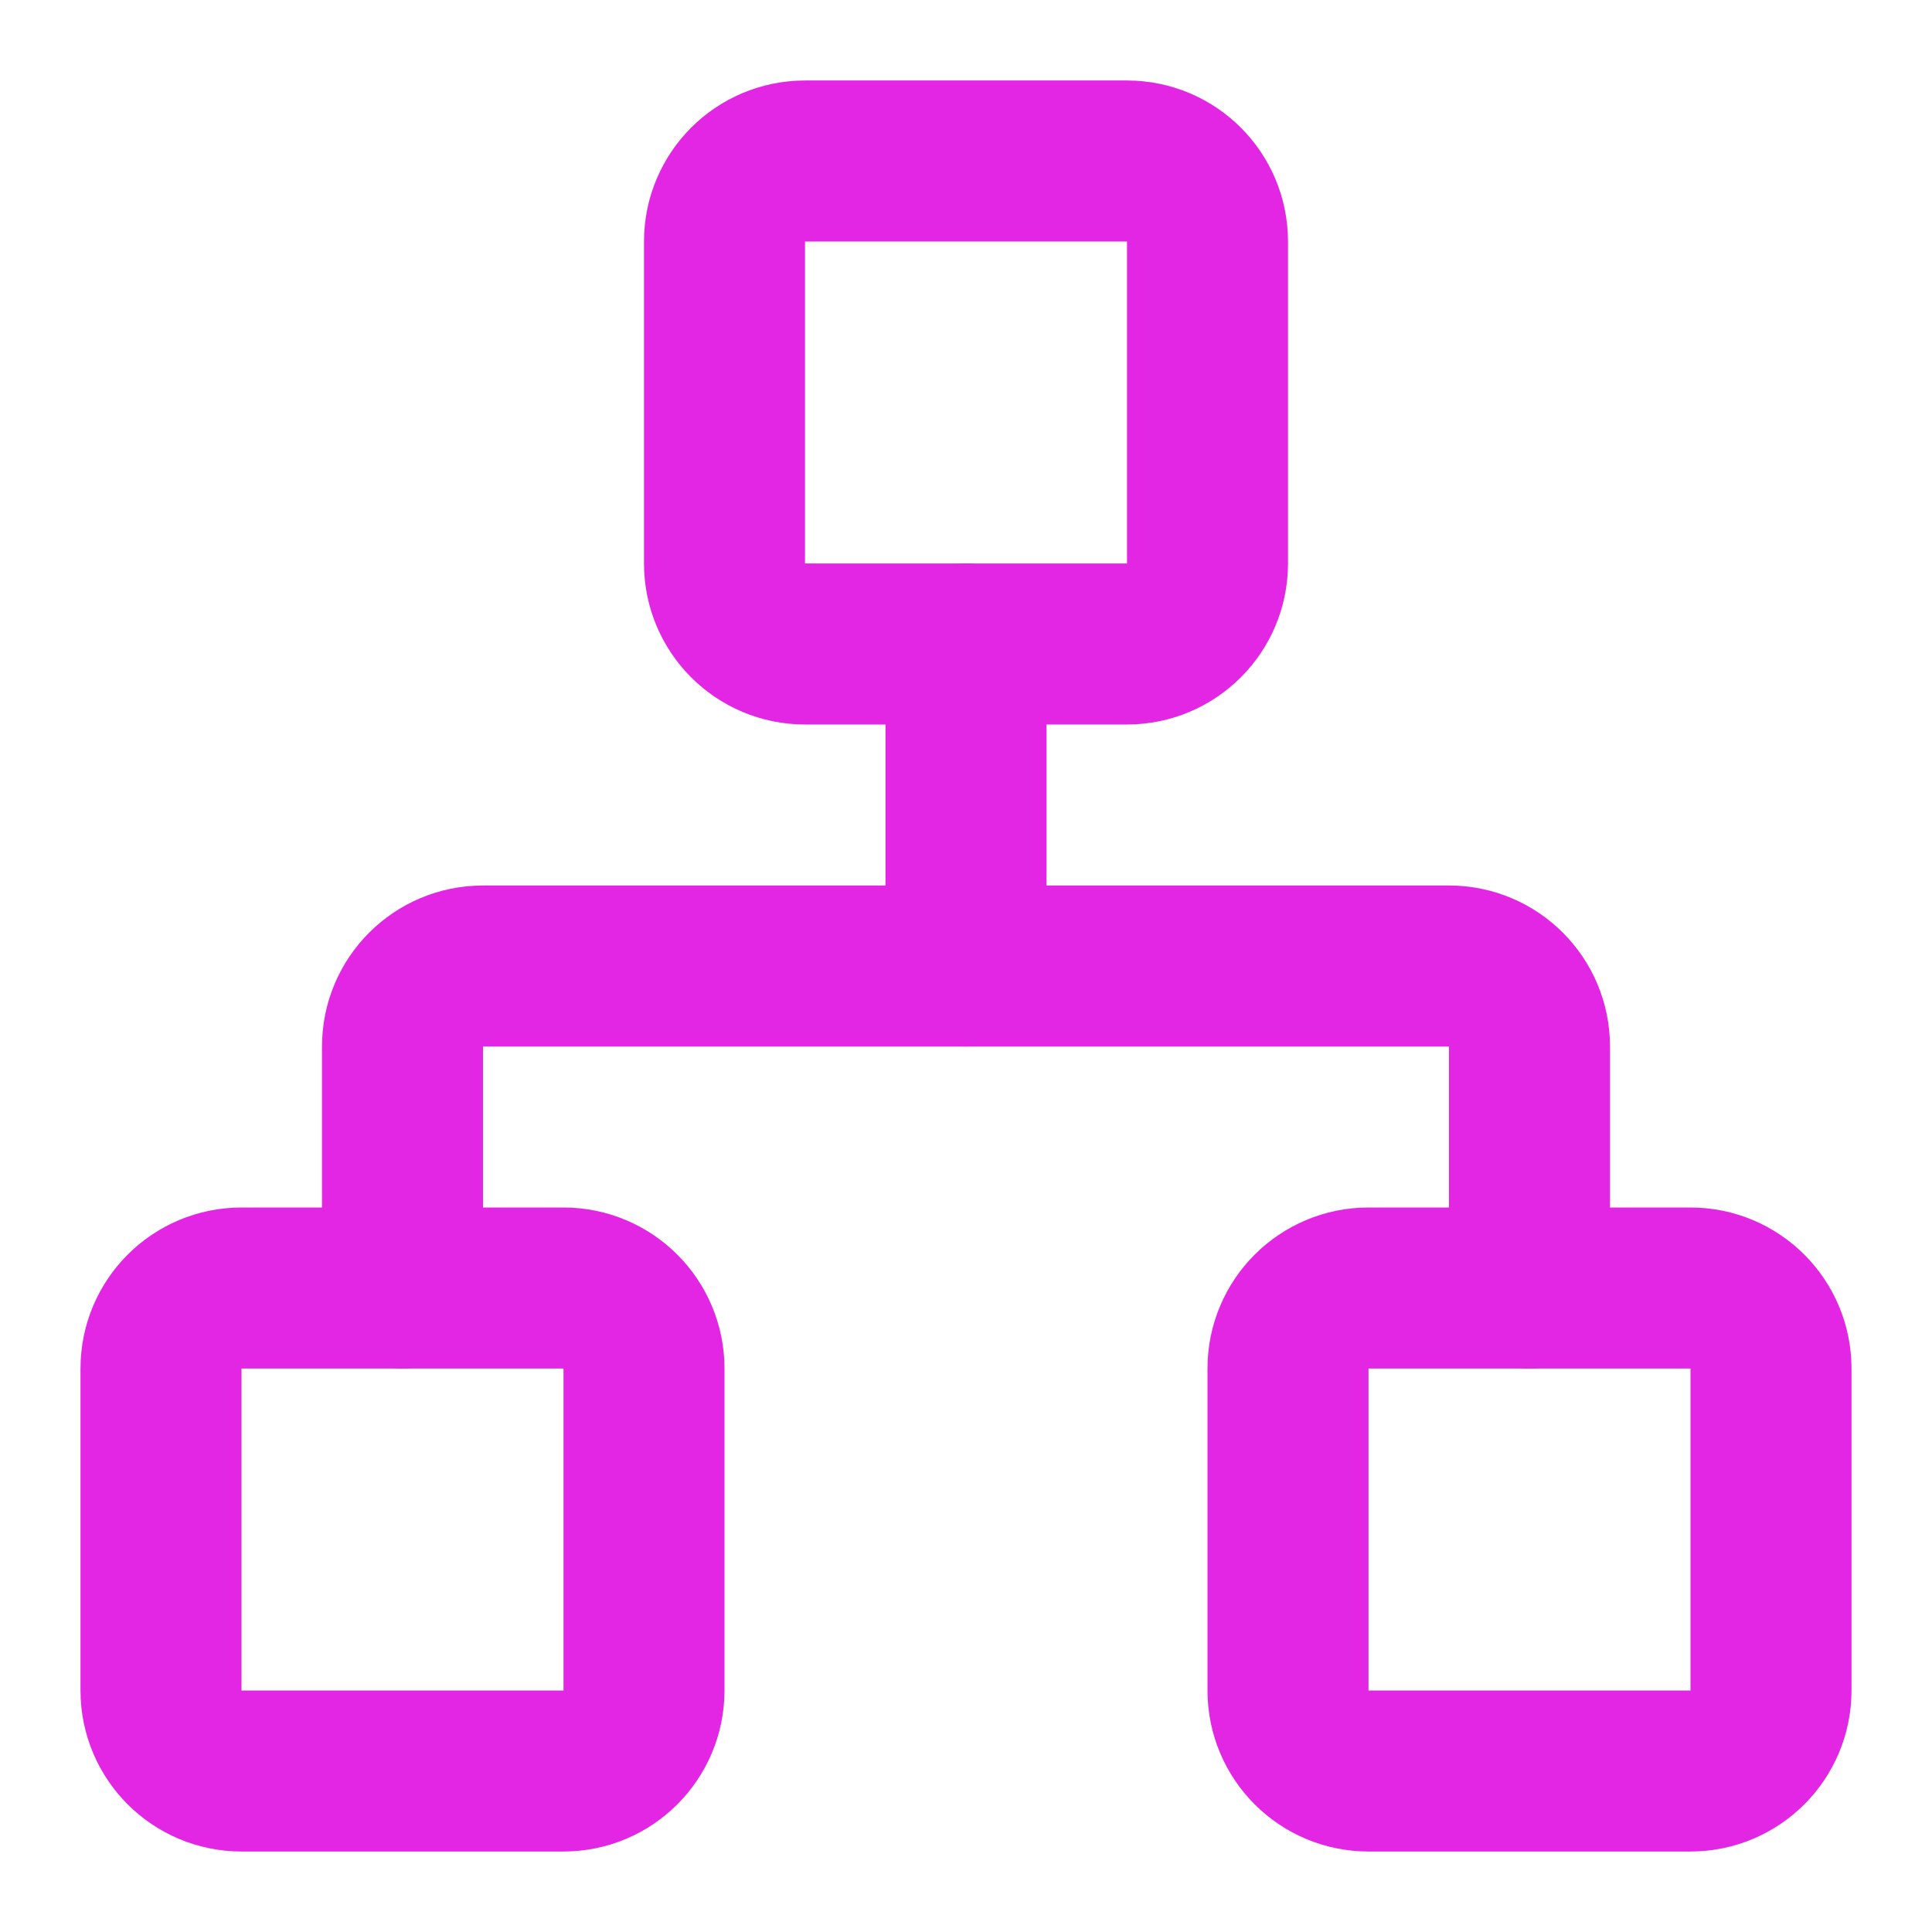
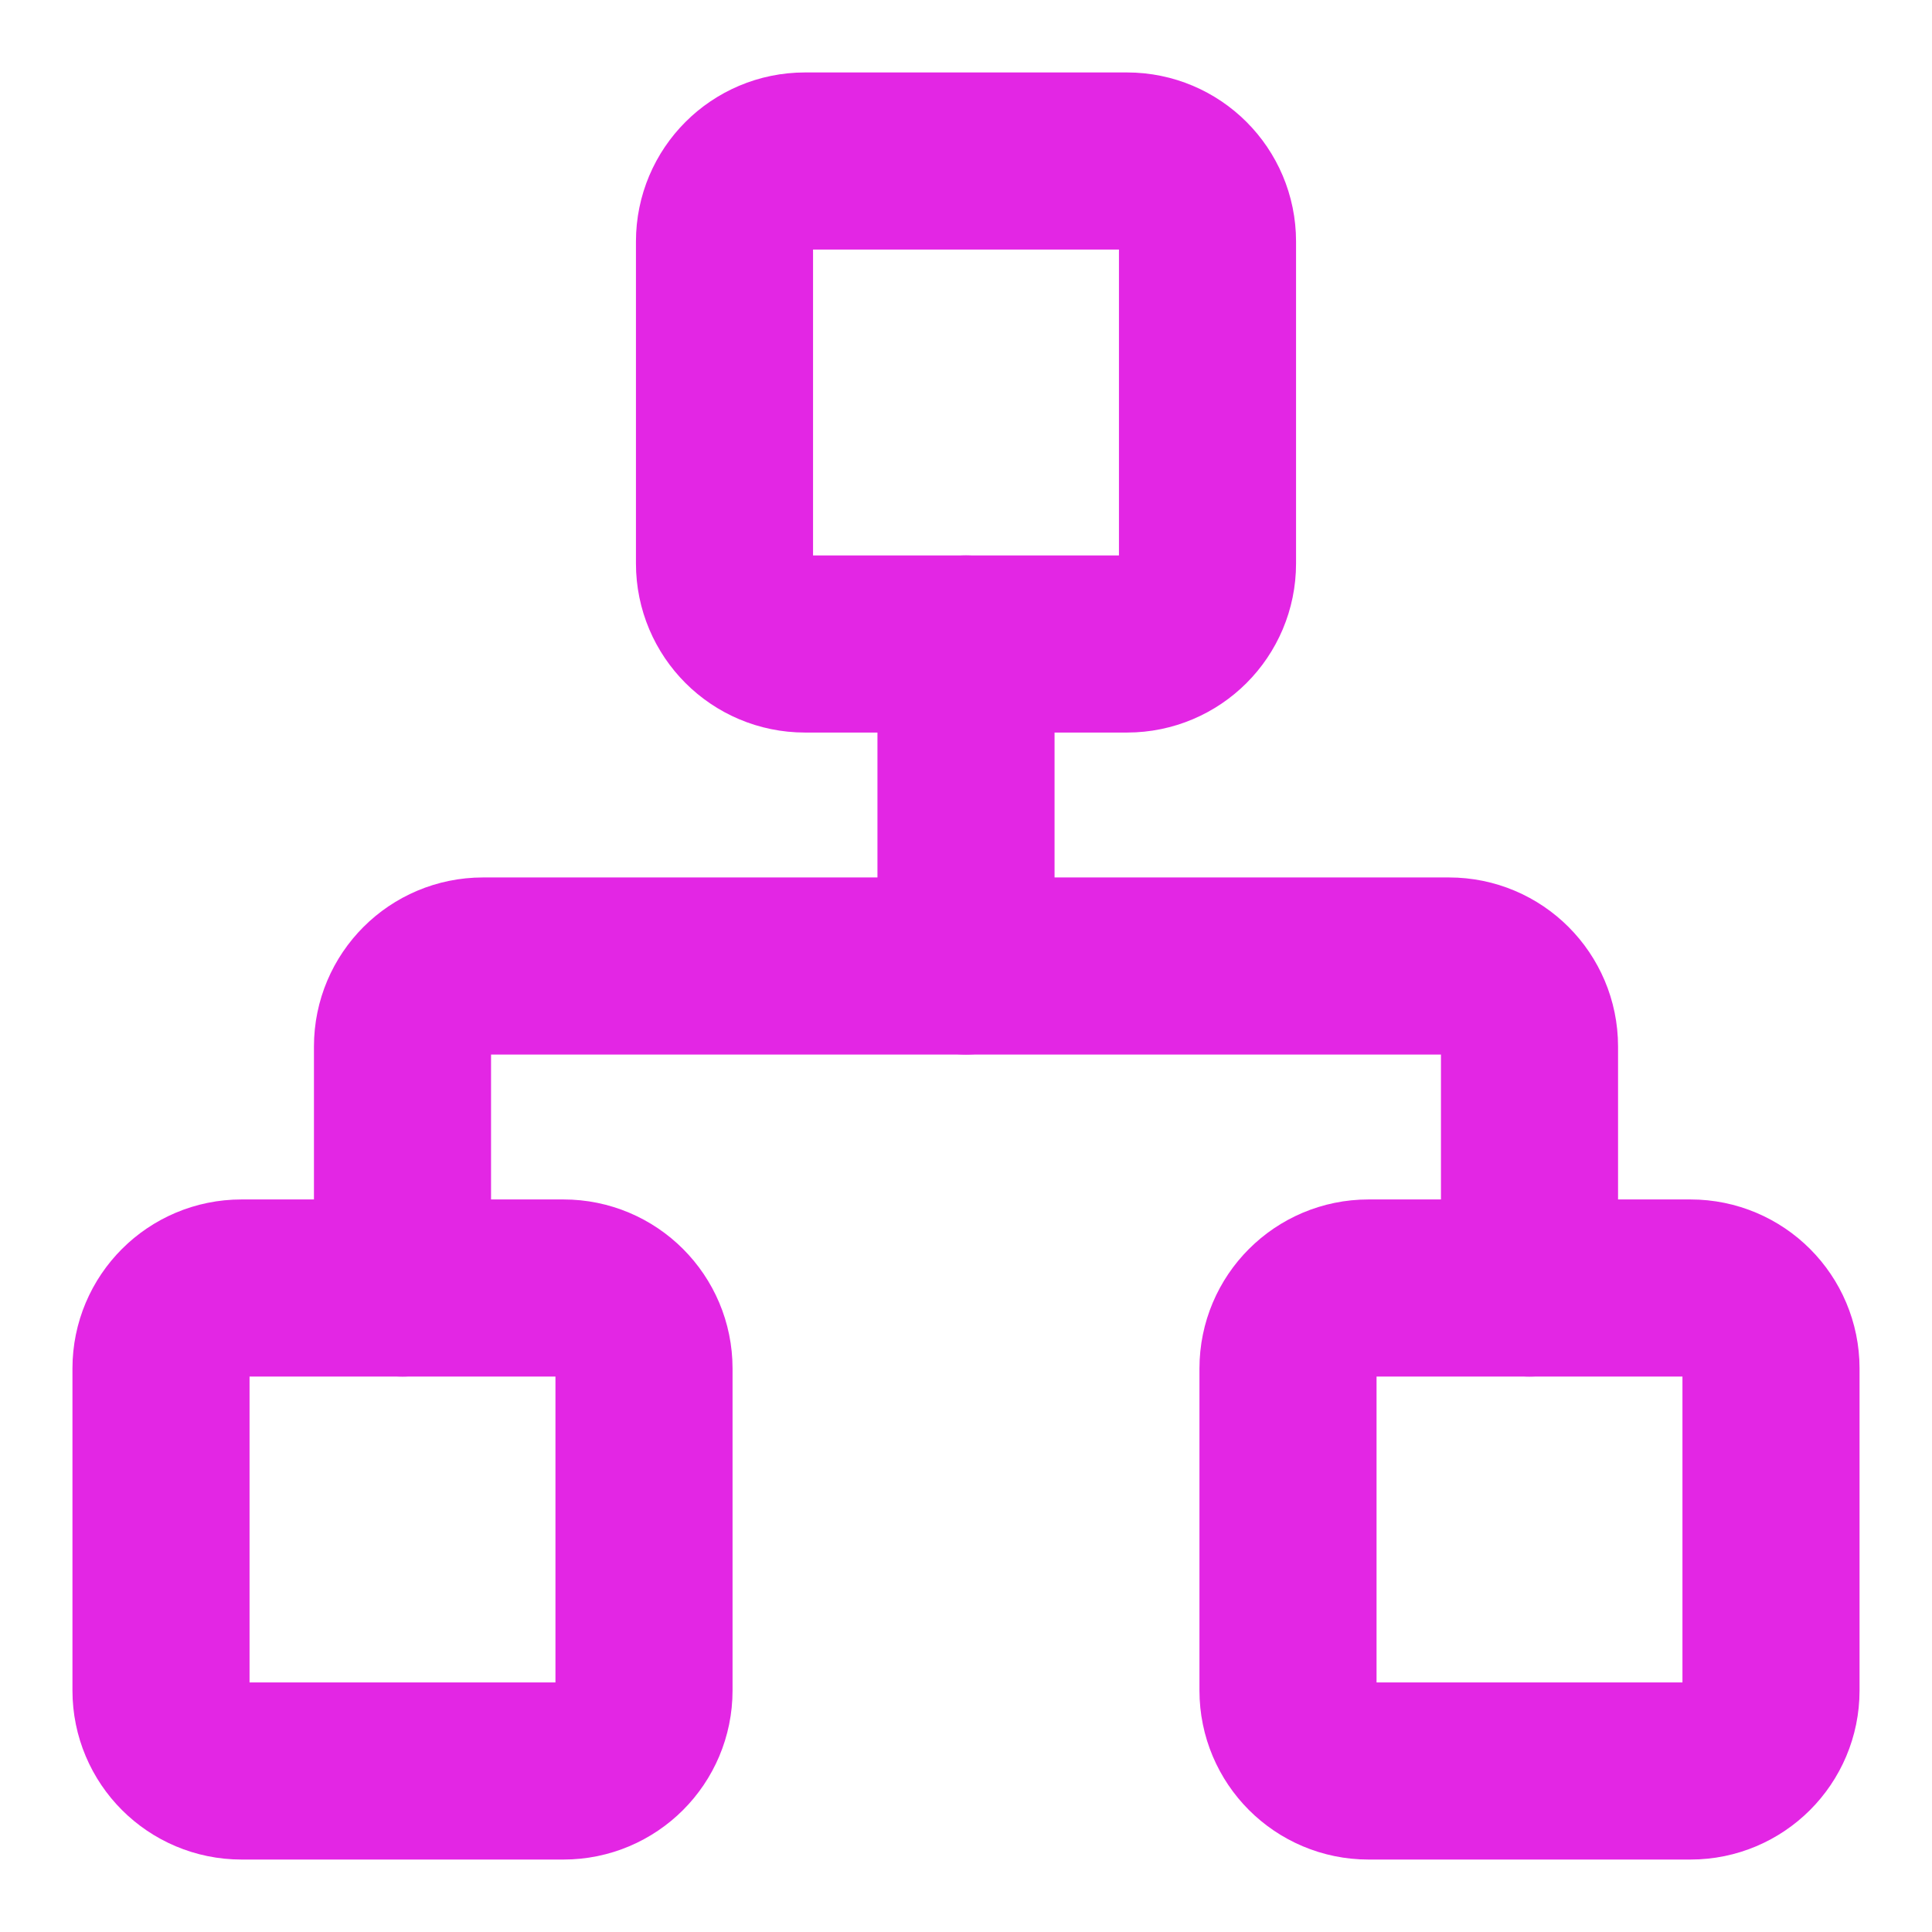
- <svg xmlns="http://www.w3.org/2000/svg" width="24" height="24" viewBox="0 0 24 24" fill="none" stroke="#E326E4" stroke-width="2" stroke-linecap="round" stroke-linejoin="round">
+ <svg xmlns="http://www.w3.org/2000/svg" viewBox="0 0 24 24" fill="none" stroke="#E326E4" stroke-width="2.2" stroke-linecap="round" stroke-linejoin="round">
  <rect x="16" y="16" width="6" height="6" rx="1" />
  <rect x="2" y="16" width="6" height="6" rx="1" />
  <rect x="9" y="2" width="6" height="6" rx="1" />
  <path d="M5 16v-3a1 1 0 0 1 1-1h12a1 1 0 0 1 1 1v3" />
  <path d="M12 12V8" />
</svg>
